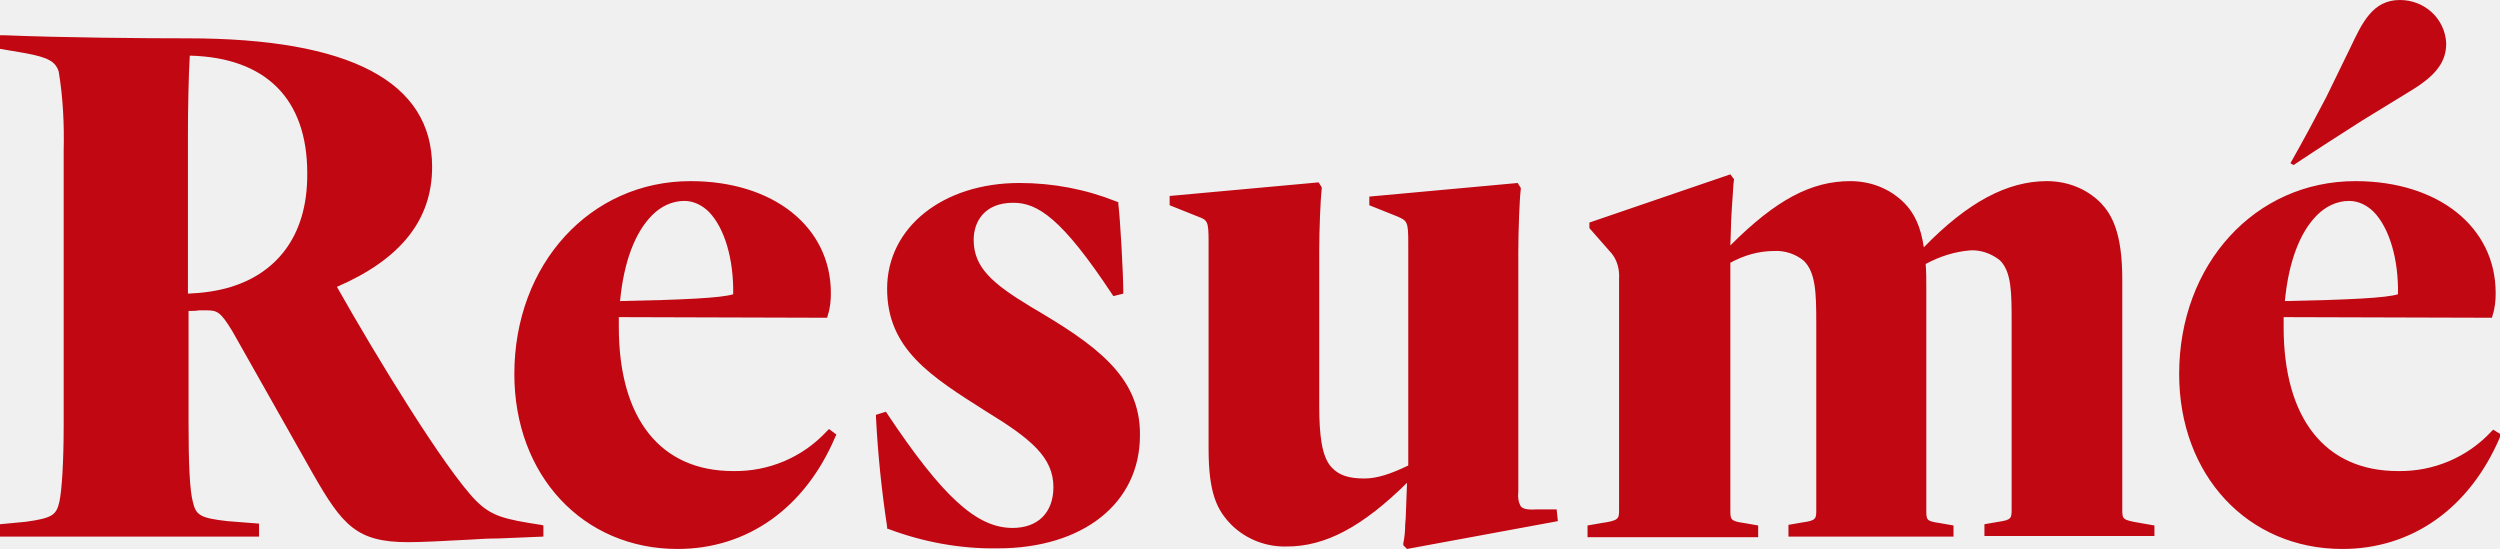
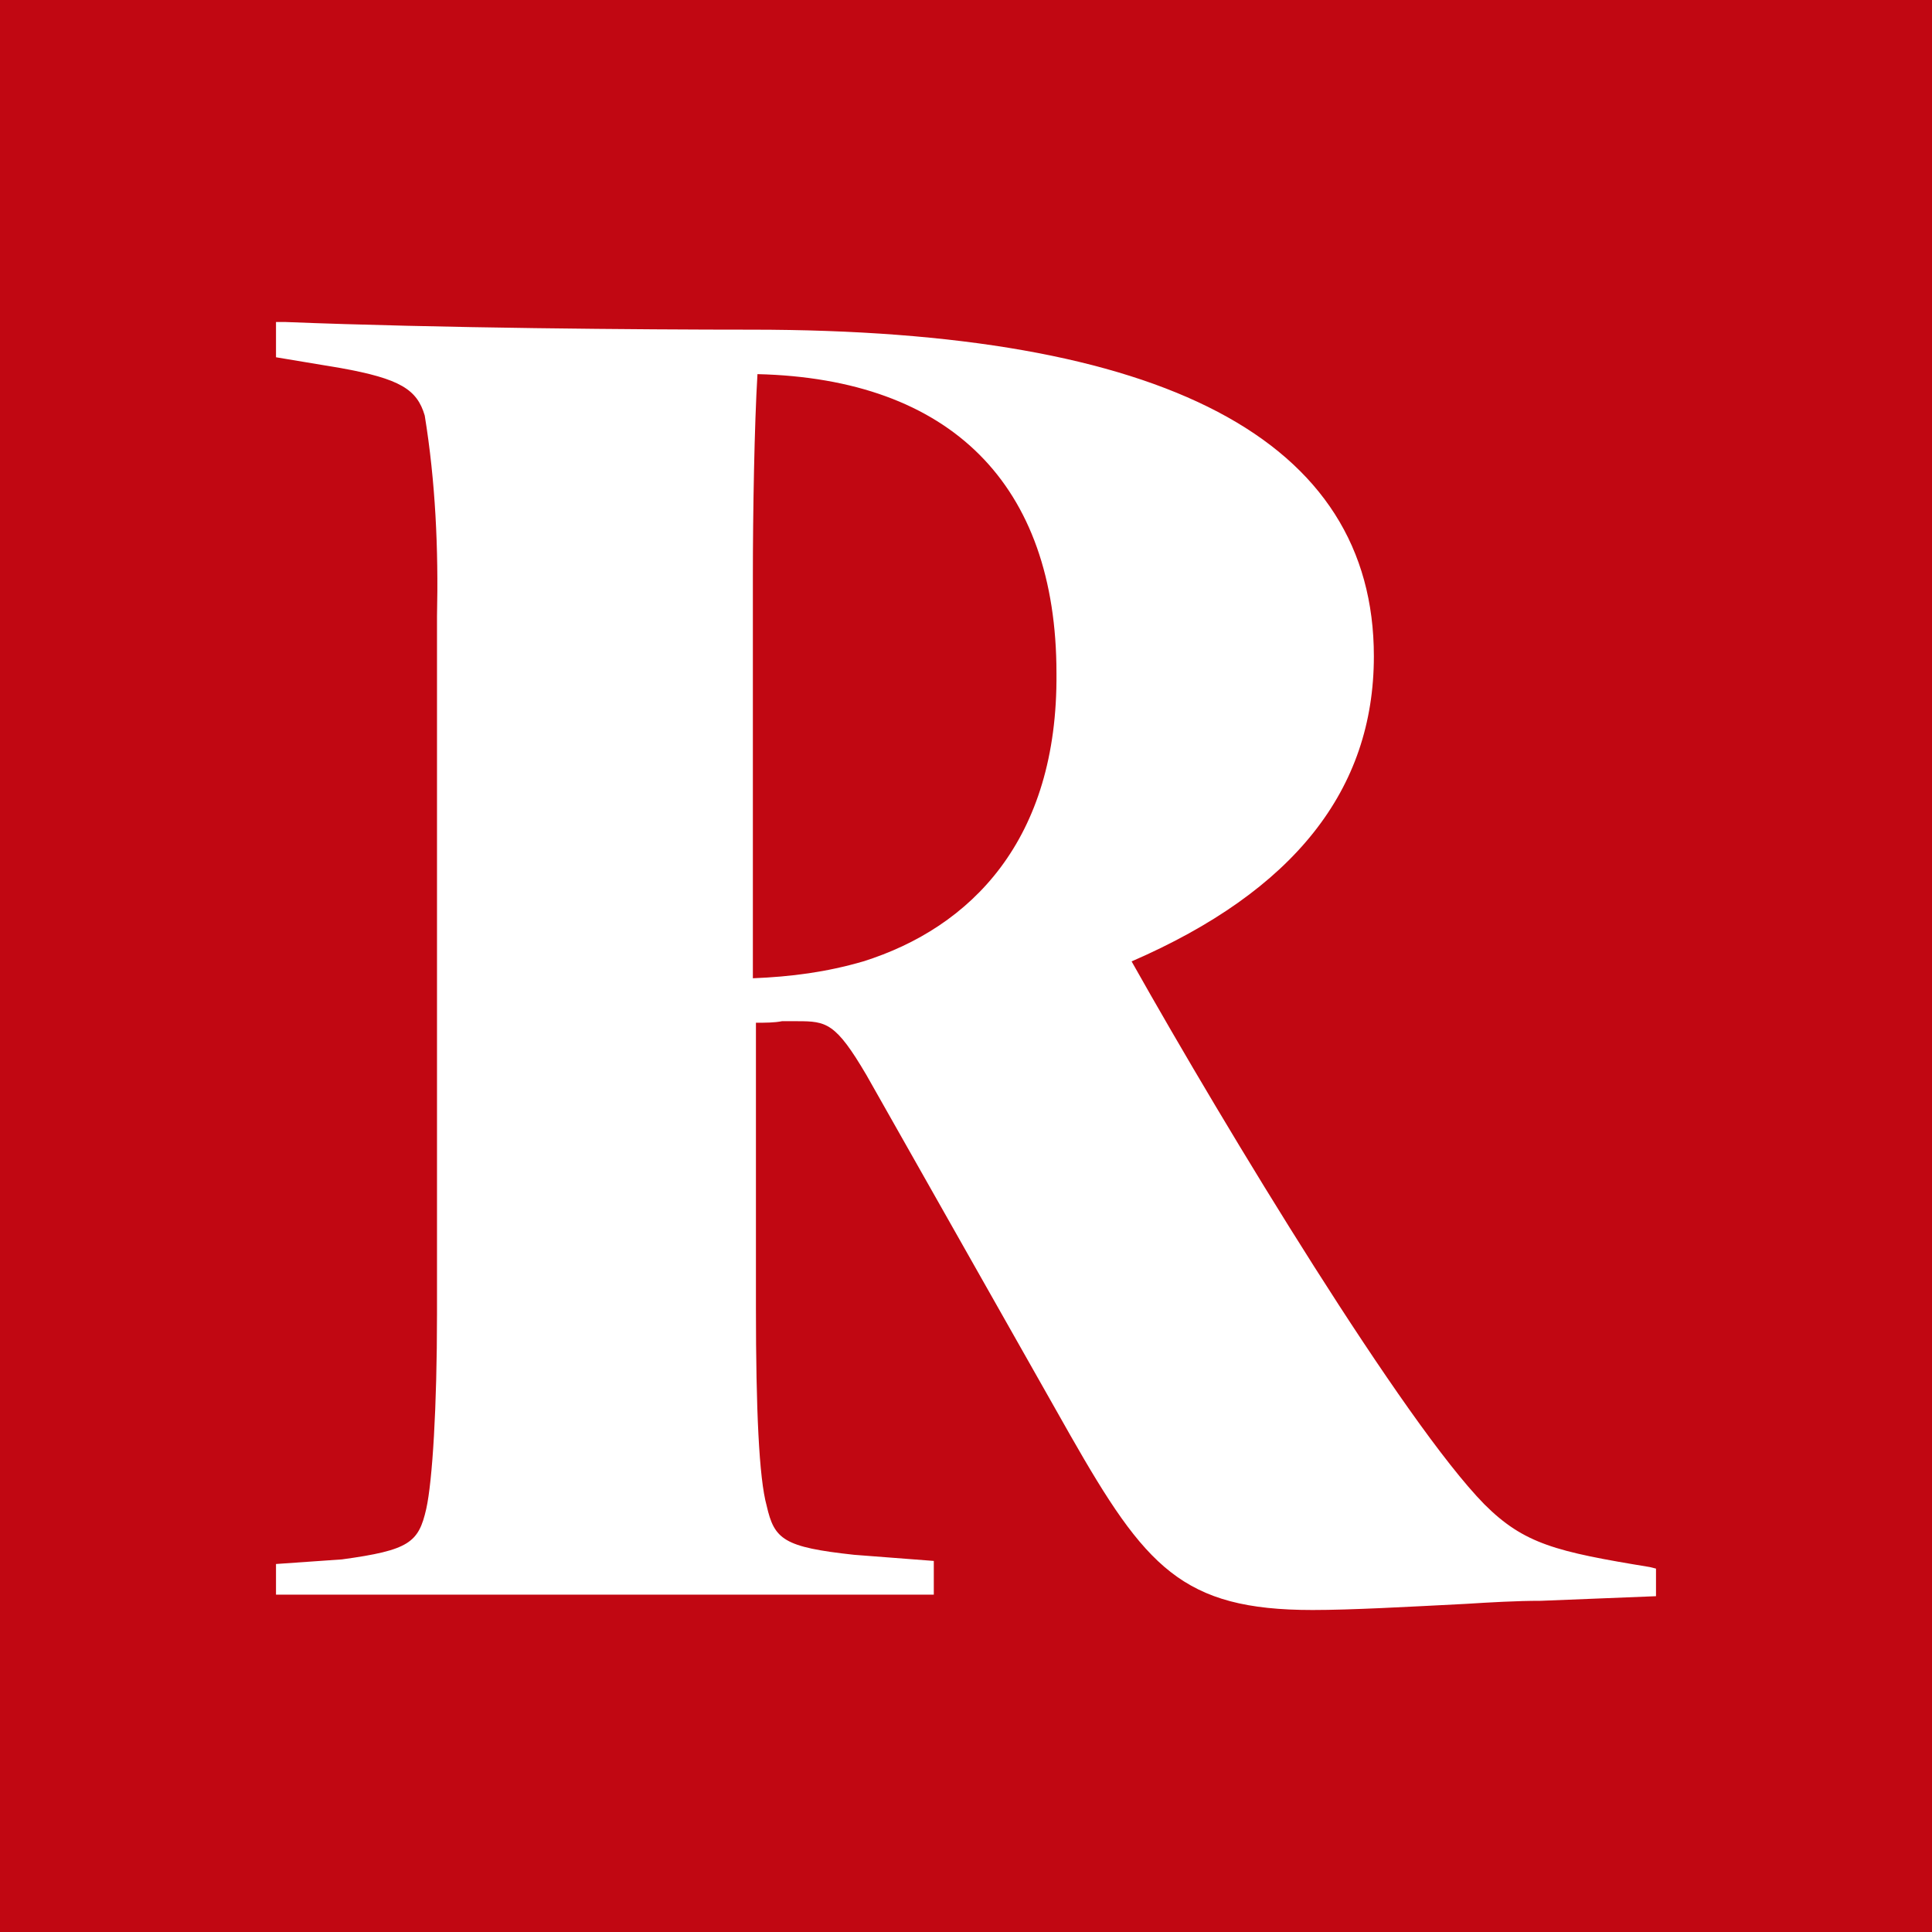
- <svg xmlns="http://www.w3.org/2000/svg" id="Lager_1" viewBox="0 0 404.4 88.8">
-   <style>.st1{fill:#c10712}</style>
-   <path d="M30.8 9c-.2 3.2-.3 8.8-.3 12.9-.1-4.1 0-9.7.3-12.9zm83.9 25.3c-1-1.1-2.4-1.8-4-1.8-2 .1-3.9.9-5.2 2.3-2.8 2.8-4.6 7.6-5.3 13.9 10.2-.2 16.4-.6 18.3-1.1.2-5.7-1.3-10.8-3.8-13.3zm269.3 0c-1-1.1-2.4-1.8-4-1.8-2 .1-3.9.9-5.2 2.3-2.8 2.8-4.6 7.6-5.3 13.9 10.2-.2 16.4-.6 18.3-1.1.1-5.7-1.3-10.8-3.8-13.3z" fill="none" />
-   <path class="st1" d="M248.5 82.4c-1.4.1-2.2-.1-2.5-.5-.4-.7-.5-1.5-.4-2.3V40.8c0-3.4.2-8.6.4-10.2v-.2l-.5-.8-24 2.2v1.4L226 35c1.6.7 1.8.8 1.8 4.2v36.1c-2.9 1.4-5.1 2.1-7.1 2.1-2.5 0-4.1-.5-5.3-1.8-1.6-1.7-2-5.2-2-10V40.5c0-3.3.2-8.3.4-10v-.2l-.5-.8-24.1 2.2v1.5l4.5 1.8c1.6.6 1.8.7 1.8 4v33.6c0 7.3 1.4 10 3.8 12.4 2.4 2.3 5.6 3.5 8.9 3.4 6.2 0 12.2-3.2 19.4-10.3l-.2 5.4c0 .5-.1 1-.1 1.4 0 1-.1 2-.3 3v.3l.6.6 24.4-4.5-.2-1.9h-3.3zm94.8 0V45.2c0-7.6-1.7-10.5-3.5-12.4-2.3-2.3-5.4-3.5-8.7-3.5-6.4 0-12.8 3.4-19.9 10.7-.5-3.3-1.5-5.5-3.2-7.2-2.3-2.3-5.4-3.5-8.7-3.5-6.3 0-12 3-19.4 10.4l.1-2.9c0-1.2.2-4 .4-7l.1-.8-.6-.8-22.8 7.8v.9l3.6 4.1c.9 1.1 1.3 2.6 1.2 4.1v37.3c0 1.5 0 1.8-2.8 2.2l-2.3.4v1.9h27.6V85l-2.3-.4c-2.2-.3-2.2-.6-2.2-2.1v-40c2.2-1.2 4.6-1.9 7.1-1.9 1.7-.1 3.5.5 4.8 1.6 1.9 1.9 2 5.1 2 10.1v30.1c0 1.5 0 1.8-2.2 2.1l-2.3.4v1.9H316V85l-2.3-.4c-2.1-.3-2.1-.5-2.1-2.1V46.8c0-1.5 0-2.9-.1-4.1 2.2-1.2 4.7-2 7.2-2.2 1.7-.1 3.4.5 4.8 1.6 1.9 1.9 1.9 5.2 1.9 10.1v30.1c0 1.5 0 1.8-2.1 2.1l-2.3.4v1.9h27.5V85l-2.3-.4c-2.9-.5-2.9-.6-2.9-2.2zM133.7 69.8c-3.9 4.2-9.4 6.5-15.1 6.4-11.8 0-18.5-8.5-18.5-23.3v-1.6l33.7.1.1-.4c.4-1.2.5-2.4.5-3.6 0-10.7-9.3-18.1-22.7-18.1-16.2 0-28.5 13.4-28.5 31.2 0 16.4 11.1 28.3 26.4 28.3 11.3 0 20.6-6.6 25.5-18.1l.2-.4-1.2-.9-.4.4zm-28.2-35c1.4-1.4 3.2-2.3 5.2-2.3 1.5 0 2.9.7 4 1.8 2.5 2.6 4 7.6 3.9 13.3-1.9.6-8.1.9-18.3 1.1.6-6.3 2.4-11.1 5.2-13.9zm297.8 34.7l-.3.3c-3.9 4.2-9.4 6.5-15.1 6.4-11.8 0-18.5-8.5-18.5-23.3v-1.6l33.7.1.1-.4c.4-1.2.5-2.4.5-3.6 0-10.7-9.3-18.1-22.7-18.1-16.2 0-28.5 13.4-28.5 31.2 0 16.4 11.1 28.3 26.4 28.3 11.3 0 20.6-6.6 25.5-18.1l.2-.4-1.3-.8zm-28.5-34.7c1.4-1.4 3.2-2.3 5.2-2.3 1.5 0 2.9.7 4 1.8 2.5 2.6 4 7.6 3.9 13.3-1.9.6-8.1.9-18.3 1.1.6-6.3 2.4-11.1 5.2-13.9zM166.7 49.6c-6.1-3.7-9.2-6.3-9.2-10.8 0-2.9 1.7-6 6.4-6 3.9 0 7.8 2.4 16 14.8l.2.3 1.6-.4v-.4c0-2.8-.5-11.8-.8-14.1v-.3l-.3-.1c-5-2-10.3-3-15.7-3-12.4 0-21.4 7.2-21.4 17.1 0 9.8 7.1 14.2 16.1 19.9 7.2 4.4 10.8 7.4 10.8 12.2 0 4.1-2.5 6.6-6.6 6.6-5.8 0-11.3-5-20.3-18.5l-.2-.3-1.6.5v.4c.3 5.9.9 11.8 1.8 17.7v.3l.3.1c5.6 2.1 11.6 3.2 17.6 3.1 13.8 0 23-7.3 23-18.3.1-9.6-7.3-14.7-17.7-20.8z" />
-   <path class="st1" d="M77 81c-5.1-5.2-16.3-23.6-22.5-34.6C64.9 41.9 69.9 35.5 69.9 27c0-13.8-13.3-20.8-39.6-20.8-6.9 0-19.9-.1-29.7-.5H0v2.2l4.1.7c3.8.7 4.9 1.4 5.4 3 .7 4.2.9 8.5.8 12.8v44.4c0 6-.3 10.6-.7 12.4-.5 2.1-1.1 2.6-5.4 3.2l-4.2.4v2h41.9v-2.1l-5.1-.4c-4.5-.5-5.1-1-5.6-3.1-.5-1.8-.7-6.2-.7-12.6V50.3c.6 0 1.2 0 1.7-.1h1c1.9 0 2.4.1 4.4 3.4l13 23C55.4 85 57.7 87.7 66 87.7c2.4 0 6-.2 9.8-.4 1.6-.1 3.2-.2 4.8-.2l7.3-.3V85l-.4-.1c-5.9-.9-8-1.4-10.5-3.9zM37.4 46.4c-2.3.7-4.6 1-7 1.1V21.9c0-4.1.1-9.7.3-12.9 12.3.3 19 7 19 19 .1 10.7-5.5 16.3-12.3 18.4zm344.7-26.9l8-4.9c4.1-2.5 5.6-4.7 5.6-7.6-.2-4-3.5-7-7.5-7-4.4 0-6.1 3.7-8 7.7l-3.9 8c-1.4 2.7-3.7 7-5.8 10.7l.5.3c3.9-2.6 7.5-4.9 11.1-7.2z" />
+ <svg xmlns="http://www.w3.org/2000/svg" viewBox="0 0 126 126">
+   <path fill="#c10712" d="M0 0h126v126H0z" />
+   <path d="M96.8 98.1c-5.2-5.3-16.7-24.2-23-35.4 10.6-4.6 15.8-11.2 15.8-19.9C89.6 28.7 76 21.5 49 21.5c-7.1 0-20.4-.1-30.4-.5H18v2.3l4.2.7c3.9.7 5 1.4 5.5 3.1.7 4.3.9 8.7.8 13.1v45.5c0 6.1-.3 10.9-.7 12.7-.5 2.2-1.1 2.7-5.5 3.3l-4.3.3v2h42.9v-2.2l-5.2-.4c-4.6-.5-5.2-1-5.7-3.2-.5-1.8-.7-6.3-.7-12.9V66.7c.6 0 1.2 0 1.7-.1h1c1.9 0 2.5.1 4.5 3.5l13.3 23.5c4.9 8.6 7.3 11.4 15.8 11.4 2.5 0 6.1-.2 10-.4 1.6-.1 3.3-.2 4.9-.2l7.5-.3v-1.8l-.4-.1c-6.1-1-8.2-1.5-10.8-4.1zM56.3 62.7c-2.4.7-4.7 1-7.2 1.1V37.6c0-4.2.1-9.9.3-13.2 12.6.3 19.5 7.2 19.5 19.5.1 10.9-5.6 16.6-12.6 18.8z" fill="#fff" />
</svg>
